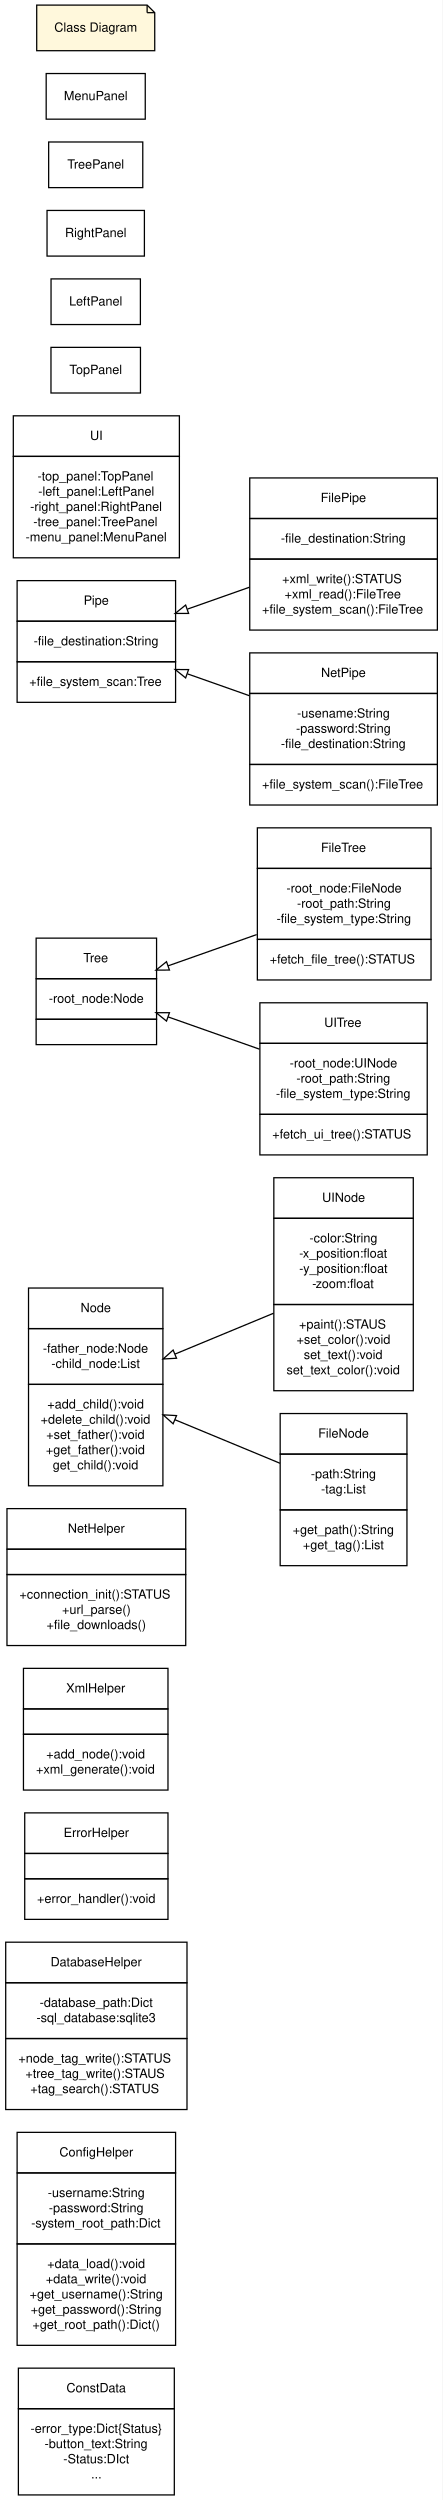
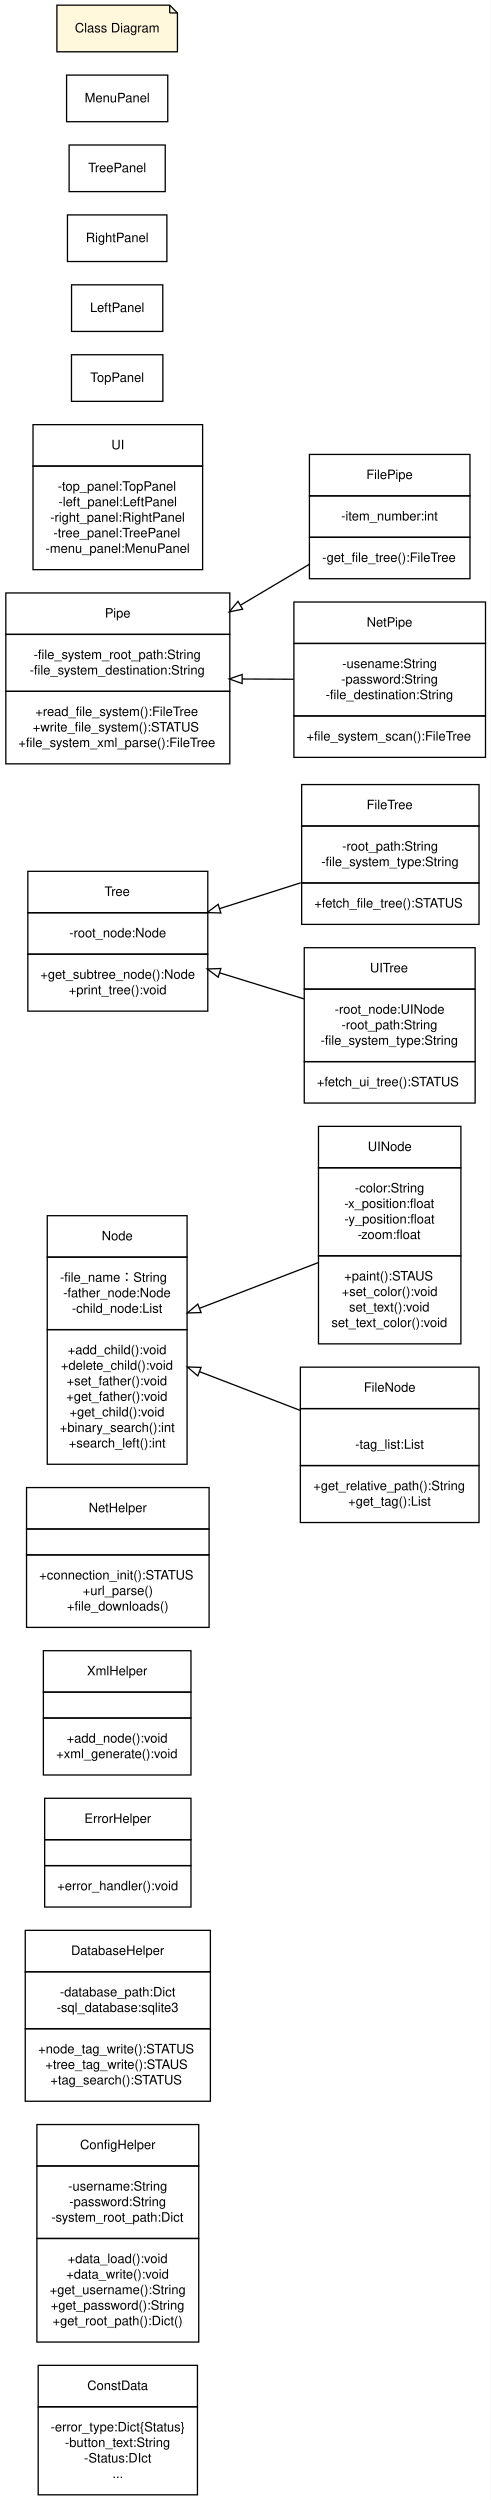
- <svg xmlns="http://www.w3.org/2000/svg" width="349pt" height="1972pt" viewBox="0.00 0.00 349.00 1972.00">
-   <g id="graph0" class="graph" transform="scale(1 1) rotate(0) translate(4 1968)">
-     <polygon fill="#ffffff" stroke="transparent" points="-4,4 -4,-1968 345,-1968 345,4 -4,4" />
+ <svg xmlns="http://www.w3.org/2000/svg" width="379pt" height="1931pt" viewBox="0.00 0.00 379.00 1931.00">
+   <g id="graph0" class="graph" transform="scale(1 1) rotate(0) translate(4 1927)">
+     <polygon fill="#ffffff" stroke="transparent" points="-4,4 -4,-1927 375,-1927 375,4 -4,4" />
    <g id="node1" class="node">
-       <polygon fill="none" stroke="#000000" points="10.5,-68 10.5,-100 133.5,-100 133.5,-68 10.5,-68" />
-       <text text-anchor="start" x="48.384" y="-81" font-family="Helvetica,sans-Serif" font-size="10.00" fill="#000000">ConstData</text>
-       <polygon fill="none" stroke="#000000" points="10.5,0 10.5,-68 133.5,-68 133.5,0 10.5,0" />
-       <text text-anchor="start" x="20.046" y="-49" font-family="Helvetica,sans-Serif" font-size="10.00" fill="#000000">-error_type:Dict{Status}</text>
-       <text text-anchor="start" x="31.154" y="-37" font-family="Helvetica,sans-Serif" font-size="10.00" fill="#000000">-button_text:String</text>
-       <text text-anchor="start" x="45.885" y="-25" font-family="Helvetica,sans-Serif" font-size="10.00" fill="#000000">-Status:DIct</text>
-       <text text-anchor="start" x="67.832" y="-13" font-family="Helvetica,sans-Serif" font-size="10.00" fill="#000000">...</text>
+       <polygon fill="none" stroke="#000000" points="25.5,-68 25.5,-100 148.5,-100 148.5,-68 25.5,-68" />
+       <text text-anchor="start" x="63.384" y="-81" font-family="Helvetica,sans-Serif" font-size="10.00" fill="#000000">ConstData</text>
+       <polygon fill="none" stroke="#000000" points="25.5,0 25.5,-68 148.5,-68 148.5,0 25.5,0" />
+       <text text-anchor="start" x="35.045" y="-49" font-family="Helvetica,sans-Serif" font-size="10.00" fill="#000000">-error_type:Dict{Status}</text>
+       <text text-anchor="start" x="46.154" y="-37" font-family="Helvetica,sans-Serif" font-size="10.00" fill="#000000">-button_text:String</text>
+       <text text-anchor="start" x="60.885" y="-25" font-family="Helvetica,sans-Serif" font-size="10.00" fill="#000000">-Status:DIct</text>
+       <text text-anchor="start" x="82.832" y="-13" font-family="Helvetica,sans-Serif" font-size="10.00" fill="#000000">...</text>
    </g>
    <g id="node2" class="node">
-       <polygon fill="none" stroke="#000000" points="9.5,-254 9.5,-286 134.5,-286 134.5,-254 9.5,-254" />
-       <text text-anchor="start" x="42.831" y="-267" font-family="Helvetica,sans-Serif" font-size="10.00" fill="#000000">ConfigHelper</text>
-       <polygon fill="none" stroke="#000000" points="9.5,-198 9.5,-254 134.5,-254 134.5,-198 9.5,-198" />
-       <text text-anchor="start" x="33.663" y="-235" font-family="Helvetica,sans-Serif" font-size="10.00" fill="#000000">-username:String</text>
-       <text text-anchor="start" x="34.497" y="-223" font-family="Helvetica,sans-Serif" font-size="10.00" fill="#000000">-password:String</text>
-       <text text-anchor="start" x="20.604" y="-211" font-family="Helvetica,sans-Serif" font-size="10.00" fill="#000000">-system_root_path:Dict</text>
-       <polygon fill="none" stroke="#000000" points="9.5,-118 9.5,-198 134.5,-198 134.5,-118 9.5,-118" />
-       <text text-anchor="start" x="33.238" y="-179" font-family="Helvetica,sans-Serif" font-size="10.00" fill="#000000">+data_load():void</text>
-       <text text-anchor="start" x="32.133" y="-167" font-family="Helvetica,sans-Serif" font-size="10.00" fill="#000000">+data_write():void</text>
-       <text text-anchor="start" x="19.351" y="-155" font-family="Helvetica,sans-Serif" font-size="10.00" fill="#000000">+get_username():String</text>
-       <text text-anchor="start" x="20.185" y="-143" font-family="Helvetica,sans-Serif" font-size="10.00" fill="#000000">+get_password():String</text>
-       <text text-anchor="start" x="21.576" y="-131" font-family="Helvetica,sans-Serif" font-size="10.00" fill="#000000">+get_root_path():Dict()</text>
+       <polygon fill="none" stroke="#000000" points="24.5,-254 24.5,-286 149.5,-286 149.5,-254 24.5,-254" />
+       <text text-anchor="start" x="57.831" y="-267" font-family="Helvetica,sans-Serif" font-size="10.00" fill="#000000">ConfigHelper</text>
+       <polygon fill="none" stroke="#000000" points="24.5,-198 24.5,-254 149.5,-254 149.5,-198 24.5,-198" />
+       <text text-anchor="start" x="48.663" y="-235" font-family="Helvetica,sans-Serif" font-size="10.00" fill="#000000">-username:String</text>
+       <text text-anchor="start" x="49.497" y="-223" font-family="Helvetica,sans-Serif" font-size="10.00" fill="#000000">-password:String</text>
+       <text text-anchor="start" x="35.604" y="-211" font-family="Helvetica,sans-Serif" font-size="10.00" fill="#000000">-system_root_path:Dict</text>
+       <polygon fill="none" stroke="#000000" points="24.5,-118 24.5,-198 149.5,-198 149.5,-118 24.5,-118" />
+       <text text-anchor="start" x="48.238" y="-179" font-family="Helvetica,sans-Serif" font-size="10.00" fill="#000000">+data_load():void</text>
+       <text text-anchor="start" x="47.133" y="-167" font-family="Helvetica,sans-Serif" font-size="10.00" fill="#000000">+data_write():void</text>
+       <text text-anchor="start" x="34.35" y="-155" font-family="Helvetica,sans-Serif" font-size="10.00" fill="#000000">+get_username():String</text>
+       <text text-anchor="start" x="35.185" y="-143" font-family="Helvetica,sans-Serif" font-size="10.00" fill="#000000">+get_password():String</text>
+       <text text-anchor="start" x="36.576" y="-131" font-family="Helvetica,sans-Serif" font-size="10.00" fill="#000000">+get_root_path():Dict()</text>
    </g>
    <g id="node3" class="node">
-       <polygon fill="none" stroke="#000000" points=".5,-404 .5,-436 143.5,-436 143.5,-404 .5,-404" />
-       <text text-anchor="start" x="35.882" y="-417" font-family="Helvetica,sans-Serif" font-size="10.00" fill="#000000">DatabaseHelper</text>
-       <polygon fill="none" stroke="#000000" points=".5,-360 .5,-404 143.5,-404 143.5,-360 .5,-360" />
-       <text text-anchor="start" x="27.264" y="-385" font-family="Helvetica,sans-Serif" font-size="10.00" fill="#000000">-database_path:Dict</text>
-       <text text-anchor="start" x="24.764" y="-373" font-family="Helvetica,sans-Serif" font-size="10.00" fill="#000000">-sql_database:sqlite3</text>
-       <polygon fill="none" stroke="#000000" points=".5,-304 .5,-360 143.5,-360 143.5,-304 .5,-304" />
-       <text text-anchor="start" x="10.462" y="-341" font-family="Helvetica,sans-Serif" font-size="10.00" fill="#000000">+node_tag_write():STATUS</text>
-       <text text-anchor="start" x="16.021" y="-329" font-family="Helvetica,sans-Serif" font-size="10.00" fill="#000000">+tree_tag_write():STAUS</text>
-       <text text-anchor="start" x="19.909" y="-317" font-family="Helvetica,sans-Serif" font-size="10.00" fill="#000000">+tag_search():STATUS</text>
+       <polygon fill="none" stroke="#000000" points="15.5,-404 15.5,-436 158.5,-436 158.5,-404 15.5,-404" />
+       <text text-anchor="start" x="50.882" y="-417" font-family="Helvetica,sans-Serif" font-size="10.00" fill="#000000">DatabaseHelper</text>
+       <polygon fill="none" stroke="#000000" points="15.5,-360 15.5,-404 158.5,-404 158.5,-360 15.5,-360" />
+       <text text-anchor="start" x="42.264" y="-385" font-family="Helvetica,sans-Serif" font-size="10.00" fill="#000000">-database_path:Dict</text>
+       <text text-anchor="start" x="39.764" y="-373" font-family="Helvetica,sans-Serif" font-size="10.00" fill="#000000">-sql_database:sqlite3</text>
+       <polygon fill="none" stroke="#000000" points="15.5,-304 15.5,-360 158.5,-360 158.5,-304 15.5,-304" />
+       <text text-anchor="start" x="25.462" y="-341" font-family="Helvetica,sans-Serif" font-size="10.00" fill="#000000">+node_tag_write():STATUS</text>
+       <text text-anchor="start" x="31.021" y="-329" font-family="Helvetica,sans-Serif" font-size="10.00" fill="#000000">+tree_tag_write():STAUS</text>
+       <text text-anchor="start" x="34.909" y="-317" font-family="Helvetica,sans-Serif" font-size="10.00" fill="#000000">+tag_search():STATUS</text>
    </g>
    <g id="node4" class="node">
-       <polygon fill="none" stroke="#000000" points="15.5,-506 15.5,-538 128.5,-538 128.5,-506 15.5,-506" />
-       <text text-anchor="start" x="46.17" y="-519" font-family="Helvetica,sans-Serif" font-size="10.00" fill="#000000">ErrorHelper</text>
-       <polygon fill="none" stroke="#000000" points="15.5,-486 15.5,-506 128.5,-506 128.5,-486 15.5,-486" />
-       <polygon fill="none" stroke="#000000" points="15.5,-454 15.5,-486 128.5,-486 128.5,-454 15.5,-454" />
-       <text text-anchor="start" x="25.19" y="-467" font-family="Helvetica,sans-Serif" font-size="10.00" fill="#000000">+error_handler():void</text>
+       <polygon fill="none" stroke="#000000" points="30.5,-506 30.5,-538 143.5,-538 143.5,-506 30.5,-506" />
+       <text text-anchor="start" x="61.17" y="-519" font-family="Helvetica,sans-Serif" font-size="10.00" fill="#000000">ErrorHelper</text>
+       <polygon fill="none" stroke="#000000" points="30.5,-486 30.5,-506 143.5,-506 143.5,-486 30.5,-486" />
+       <polygon fill="none" stroke="#000000" points="30.5,-454 30.5,-486 143.5,-486 143.5,-454 30.5,-454" />
+       <text text-anchor="start" x="40.19" y="-467" font-family="Helvetica,sans-Serif" font-size="10.00" fill="#000000">+error_handler():void</text>
    </g>
    <g id="node5" class="node">
-       <polygon fill="none" stroke="#000000" points="14.5,-620 14.5,-652 128.5,-652 128.5,-620 14.5,-620" />
-       <text text-anchor="start" x="48.169" y="-633" font-family="Helvetica,sans-Serif" font-size="10.00" fill="#000000">XmlHelper</text>
-       <polygon fill="none" stroke="#000000" points="14.5,-600 14.5,-620 128.5,-620 128.5,-600 14.5,-600" />
-       <polygon fill="none" stroke="#000000" points="14.5,-556 14.5,-600 128.5,-600 128.5,-556 14.5,-556" />
-       <text text-anchor="start" x="32.458" y="-581" font-family="Helvetica,sans-Serif" font-size="10.00" fill="#000000">+add_node():void</text>
-       <text text-anchor="start" x="24.409" y="-569" font-family="Helvetica,sans-Serif" font-size="10.00" fill="#000000">+xml_generate():void</text>
+       <polygon fill="none" stroke="#000000" points="29.5,-620 29.5,-652 143.5,-652 143.5,-620 29.5,-620" />
+       <text text-anchor="start" x="63.169" y="-633" font-family="Helvetica,sans-Serif" font-size="10.00" fill="#000000">XmlHelper</text>
+       <polygon fill="none" stroke="#000000" points="29.5,-600 29.5,-620 143.5,-620 143.5,-600 29.5,-600" />
+       <polygon fill="none" stroke="#000000" points="29.5,-556 29.5,-600 143.5,-600 143.5,-556 29.5,-556" />
+       <text text-anchor="start" x="47.458" y="-581" font-family="Helvetica,sans-Serif" font-size="10.00" fill="#000000">+add_node():void</text>
+       <text text-anchor="start" x="39.409" y="-569" font-family="Helvetica,sans-Serif" font-size="10.00" fill="#000000">+xml_generate():void</text>
    </g>
    <g id="node6" class="node">
-       <polygon fill="none" stroke="#000000" points="1.5,-746 1.5,-778 142.5,-778 142.5,-746 1.5,-746" />
-       <text text-anchor="start" x="49.499" y="-759" font-family="Helvetica,sans-Serif" font-size="10.00" fill="#000000">NetHelper</text>
-       <polygon fill="none" stroke="#000000" points="1.5,-726 1.5,-746 142.5,-746 142.5,-726 1.5,-726" />
-       <polygon fill="none" stroke="#000000" points="1.5,-670 1.5,-726 142.5,-726 142.5,-670 1.5,-670" />
-       <text text-anchor="start" x="11.296" y="-707" font-family="Helvetica,sans-Serif" font-size="10.00" fill="#000000">+connection_init():STATUS</text>
-       <text text-anchor="start" x="44.916" y="-695" font-family="Helvetica,sans-Serif" font-size="10.00" fill="#000000">+url_parse()</text>
-       <text text-anchor="start" x="32.688" y="-683" font-family="Helvetica,sans-Serif" font-size="10.00" fill="#000000">+file_downloads()</text>
+       <polygon fill="none" stroke="#000000" points="16.5,-746 16.5,-778 157.5,-778 157.5,-746 16.5,-746" />
+       <text text-anchor="start" x="64.499" y="-759" font-family="Helvetica,sans-Serif" font-size="10.00" fill="#000000">NetHelper</text>
+       <polygon fill="none" stroke="#000000" points="16.5,-726 16.5,-746 157.5,-746 157.5,-726 16.5,-726" />
+       <polygon fill="none" stroke="#000000" points="16.5,-670 16.5,-726 157.5,-726 157.5,-670 16.5,-670" />
+       <text text-anchor="start" x="26.297" y="-707" font-family="Helvetica,sans-Serif" font-size="10.00" fill="#000000">+connection_init():STATUS</text>
+       <text text-anchor="start" x="59.916" y="-695" font-family="Helvetica,sans-Serif" font-size="10.00" fill="#000000">+url_parse()</text>
+       <text text-anchor="start" x="47.688" y="-683" font-family="Helvetica,sans-Serif" font-size="10.00" fill="#000000">+file_downloads()</text>
    </g>
    <g id="node7" class="node">
-       <polygon fill="none" stroke="#000000" points="18.5,-920 18.5,-952 124.5,-952 124.5,-920 18.5,-920" />
-       <text text-anchor="start" x="59.552" y="-933" font-family="Helvetica,sans-Serif" font-size="10.00" fill="#000000">Node</text>
-       <polygon fill="none" stroke="#000000" points="18.5,-876 18.5,-920 124.5,-920 124.5,-876 18.5,-876" />
-       <text text-anchor="start" x="29.819" y="-901" font-family="Helvetica,sans-Serif" font-size="10.00" fill="#000000">-father_node:Node</text>
-       <text text-anchor="start" x="36.492" y="-889" font-family="Helvetica,sans-Serif" font-size="10.00" fill="#000000">-child_node:List</text>
-       <polygon fill="none" stroke="#000000" points="18.5,-796 18.5,-876 124.5,-876 124.5,-796 18.5,-796" />
-       <text text-anchor="start" x="33.297" y="-857" font-family="Helvetica,sans-Serif" font-size="10.00" fill="#000000">+add_child():void</text>
-       <text text-anchor="start" x="28.019" y="-845" font-family="Helvetica,sans-Serif" font-size="10.00" fill="#000000">+delete_child():void</text>
-       <text text-anchor="start" x="32.463" y="-833" font-family="Helvetica,sans-Serif" font-size="10.00" fill="#000000">+set_father():void</text>
-       <text text-anchor="start" x="32.184" y="-821" font-family="Helvetica,sans-Serif" font-size="10.00" fill="#000000">+get_father():void</text>
-       <text text-anchor="start" x="37.607" y="-809" font-family="Helvetica,sans-Serif" font-size="10.00" fill="#000000">get_child():void</text>
+       <polygon fill="none" stroke="#000000" points="32.5,-956 32.5,-988 140.5,-988 140.5,-956 32.5,-956" />
+       <text text-anchor="start" x="74.552" y="-969" font-family="Helvetica,sans-Serif" font-size="10.00" fill="#000000">Node</text>
+       <polygon fill="none" stroke="#000000" points="32.5,-900 32.5,-956 140.5,-956 140.5,-900 32.5,-900" />
+       <text text-anchor="start" x="42.329" y="-937" font-family="Helvetica,sans-Serif" font-size="10.00" fill="#000000">-file_name：String</text>
+       <text text-anchor="start" x="44.819" y="-925" font-family="Helvetica,sans-Serif" font-size="10.00" fill="#000000">-father_node:Node</text>
+       <text text-anchor="start" x="51.492" y="-913" font-family="Helvetica,sans-Serif" font-size="10.00" fill="#000000">-child_node:List</text>
+       <polygon fill="none" stroke="#000000" points="32.5,-796 32.5,-900 140.5,-900 140.5,-796 32.5,-796" />
+       <text text-anchor="start" x="48.297" y="-881" font-family="Helvetica,sans-Serif" font-size="10.00" fill="#000000">+add_child():void</text>
+       <text text-anchor="start" x="43.019" y="-869" font-family="Helvetica,sans-Serif" font-size="10.00" fill="#000000">+delete_child():void</text>
+       <text text-anchor="start" x="47.463" y="-857" font-family="Helvetica,sans-Serif" font-size="10.00" fill="#000000">+set_father():void</text>
+       <text text-anchor="start" x="47.184" y="-845" font-family="Helvetica,sans-Serif" font-size="10.00" fill="#000000">+get_father():void</text>
+       <text text-anchor="start" x="49.688" y="-833" font-family="Helvetica,sans-Serif" font-size="10.00" fill="#000000">+get_child():void</text>
+       <text text-anchor="start" x="42.188" y="-821" font-family="Helvetica,sans-Serif" font-size="10.00" fill="#000000">+binary_search():int</text>
+       <text text-anchor="start" x="49.133" y="-809" font-family="Helvetica,sans-Serif" font-size="10.00" fill="#000000">+search_left():int</text>
    </g>
    <g id="node10" class="node">
-       <polygon fill="none" stroke="#000000" points="212,-1007 212,-1039 322,-1039 322,-1007 212,-1007" />
-       <text text-anchor="start" x="250.053" y="-1020" font-family="Helvetica,sans-Serif" font-size="10.00" fill="#000000">UINode</text>
-       <polygon fill="none" stroke="#000000" points="212,-939 212,-1007 322,-1007 322,-939 212,-939" />
-       <text text-anchor="start" x="240.056" y="-988" font-family="Helvetica,sans-Serif" font-size="10.00" fill="#000000">-color:String</text>
-       <text text-anchor="start" x="231.993" y="-976" font-family="Helvetica,sans-Serif" font-size="10.00" fill="#000000">-x_position:float</text>
-       <text text-anchor="start" x="231.993" y="-964" font-family="Helvetica,sans-Serif" font-size="10.00" fill="#000000">-y_position:float</text>
-       <text text-anchor="start" x="242.275" y="-952" font-family="Helvetica,sans-Serif" font-size="10.00" fill="#000000">-zoom:float</text>
-       <polygon fill="none" stroke="#000000" points="212,-871 212,-939 322,-939 322,-871 212,-871" />
-       <text text-anchor="start" x="231.857" y="-920" font-family="Helvetica,sans-Serif" font-size="10.00" fill="#000000">+paint():STAUS</text>
-       <text text-anchor="start" x="229.912" y="-908" font-family="Helvetica,sans-Serif" font-size="10.00" fill="#000000">+set_color():void</text>
-       <text text-anchor="start" x="235.606" y="-896" font-family="Helvetica,sans-Serif" font-size="10.00" fill="#000000">set_text():void</text>
-       <text text-anchor="start" x="221.994" y="-884" font-family="Helvetica,sans-Serif" font-size="10.00" fill="#000000">set_text_color():void</text>
+       <polygon fill="none" stroke="#000000" points="242,-1025 242,-1057 352,-1057 352,-1025 242,-1025" />
+       <text text-anchor="start" x="280.053" y="-1038" font-family="Helvetica,sans-Serif" font-size="10.00" fill="#000000">UINode</text>
+       <polygon fill="none" stroke="#000000" points="242,-957 242,-1025 352,-1025 352,-957 242,-957" />
+       <text text-anchor="start" x="270.056" y="-1006" font-family="Helvetica,sans-Serif" font-size="10.00" fill="#000000">-color:String</text>
+       <text text-anchor="start" x="261.993" y="-994" font-family="Helvetica,sans-Serif" font-size="10.00" fill="#000000">-x_position:float</text>
+       <text text-anchor="start" x="261.993" y="-982" font-family="Helvetica,sans-Serif" font-size="10.00" fill="#000000">-y_position:float</text>
+       <text text-anchor="start" x="272.275" y="-970" font-family="Helvetica,sans-Serif" font-size="10.00" fill="#000000">-zoom:float</text>
+       <polygon fill="none" stroke="#000000" points="242,-889 242,-957 352,-957 352,-889 242,-889" />
+       <text text-anchor="start" x="261.857" y="-938" font-family="Helvetica,sans-Serif" font-size="10.00" fill="#000000">+paint():STAUS</text>
+       <text text-anchor="start" x="259.912" y="-926" font-family="Helvetica,sans-Serif" font-size="10.00" fill="#000000">+set_color():void</text>
+       <text text-anchor="start" x="265.606" y="-914" font-family="Helvetica,sans-Serif" font-size="10.00" fill="#000000">set_text():void</text>
+       <text text-anchor="start" x="251.994" y="-902" font-family="Helvetica,sans-Serif" font-size="10.00" fill="#000000">set_text_color():void</text>
    </g>
    <g id="edge1" class="edge">
-       <path fill="none" stroke="#000000" d="M134.053,-899.917C159.049,-910.274 187.589,-922.098 211.802,-932.13" />
-       <polygon fill="none" stroke="#000000" points="135.241,-896.621 124.663,-896.027 132.562,-903.088 135.241,-896.621" />
+       <path fill="none" stroke="#000000" d="M150.399,-916.588C179.592,-927.822 213.832,-940.997 241.876,-951.788" />
+       <polygon fill="none" stroke="#000000" points="151.299,-913.184 140.709,-912.86 148.785,-919.717 151.299,-913.184" />
    </g>
    <g id="node11" class="node">
-       <polygon fill="none" stroke="#000000" points="217,-821 217,-853 317,-853 317,-821 217,-821" />
-       <text text-anchor="start" x="246.999" y="-834" font-family="Helvetica,sans-Serif" font-size="10.00" fill="#000000">FileNode</text>
-       <polygon fill="none" stroke="#000000" points="217,-777 217,-821 317,-821 317,-777 217,-777" />
-       <text text-anchor="start" x="241.161" y="-802" font-family="Helvetica,sans-Serif" font-size="10.00" fill="#000000">-path:String</text>
-       <text text-anchor="start" x="249.219" y="-790" font-family="Helvetica,sans-Serif" font-size="10.00" fill="#000000">-tag:List</text>
-       <polygon fill="none" stroke="#000000" points="217,-733 217,-777 317,-777 317,-733 217,-733" />
-       <text text-anchor="start" x="226.849" y="-758" font-family="Helvetica,sans-Serif" font-size="10.00" fill="#000000">+get_path():String</text>
-       <text text-anchor="start" x="234.907" y="-746" font-family="Helvetica,sans-Serif" font-size="10.00" fill="#000000">+get_tag():List</text>
+       <polygon fill="none" stroke="#000000" points="228,-839 228,-871 366,-871 366,-839 228,-839" />
+       <text text-anchor="start" x="276.999" y="-852" font-family="Helvetica,sans-Serif" font-size="10.00" fill="#000000">FileNode</text>
+       <polygon fill="none" stroke="#000000" points="228,-795 228,-839 366,-839 366,-795 228,-795" />
+       <text text-anchor="start" x="270.331" y="-808" font-family="Helvetica,sans-Serif" font-size="10.00" fill="#000000">-tag_list:List</text>
+       <polygon fill="none" stroke="#000000" points="228,-751 228,-795 366,-795 366,-751 228,-751" />
+       <text text-anchor="start" x="237.958" y="-776" font-family="Helvetica,sans-Serif" font-size="10.00" fill="#000000">+get_relative_path():String</text>
+       <text text-anchor="start" x="264.907" y="-764" font-family="Helvetica,sans-Serif" font-size="10.00" fill="#000000">+get_tag():List</text>
    </g>
    <g id="edge2" class="edge">
-       <path fill="none" stroke="#000000" d="M133.952,-848.125C160.741,-837.025 191.616,-824.234 216.875,-813.768" />
-       <polygon fill="none" stroke="#000000" points="132.562,-844.912 124.663,-851.973 135.241,-851.379 132.562,-844.912" />
+       <path fill="none" stroke="#000000" d="M150.265,-867.463C174.775,-858.032 202.858,-847.226 227.851,-837.608" />
+       <polygon fill="none" stroke="#000000" points="148.785,-864.283 140.709,-871.14 151.299,-870.816 148.785,-864.283" />
    </g>
    <g id="node8" class="node">
-       <polygon fill="none" stroke="#000000" points="24.5,-1196 24.5,-1228 119.5,-1228 119.5,-1196 24.5,-1196" />
-       <text text-anchor="start" x="61.722" y="-1209" font-family="Helvetica,sans-Serif" font-size="10.00" fill="#000000">Tree</text>
-       <polygon fill="none" stroke="#000000" points="24.5,-1164 24.5,-1196 119.5,-1196 119.5,-1164 24.5,-1164" />
-       <text text-anchor="start" x="34.487" y="-1177" font-family="Helvetica,sans-Serif" font-size="10.00" fill="#000000">-root_node:Node</text>
-       <polygon fill="none" stroke="#000000" points="24.5,-1144 24.5,-1164 119.5,-1164 119.5,-1144 24.5,-1144" />
+       <polygon fill="none" stroke="#000000" points="17.5,-1222 17.5,-1254 156.5,-1254 156.5,-1222 17.5,-1222" />
+       <text text-anchor="start" x="76.722" y="-1235" font-family="Helvetica,sans-Serif" font-size="10.00" fill="#000000">Tree</text>
+       <polygon fill="none" stroke="#000000" points="17.5,-1190 17.5,-1222 156.5,-1222 156.5,-1190 17.5,-1190" />
+       <text text-anchor="start" x="49.487" y="-1203" font-family="Helvetica,sans-Serif" font-size="10.00" fill="#000000">-root_node:Node</text>
+       <polygon fill="none" stroke="#000000" points="17.5,-1146 17.5,-1190 156.5,-1190 156.5,-1146 17.5,-1146" />
+       <text text-anchor="start" x="27.116" y="-1171" font-family="Helvetica,sans-Serif" font-size="10.00" fill="#000000">+get_subtree_node():Node</text>
+       <text text-anchor="start" x="49.078" y="-1159" font-family="Helvetica,sans-Serif" font-size="10.00" fill="#000000">+print_tree():void</text>
    </g>
    <g id="node12" class="node">
-       <polygon fill="none" stroke="#000000" points="199,-1283 199,-1315 336,-1315 336,-1283 199,-1283" />
-       <text text-anchor="start" x="249.169" y="-1296" font-family="Helvetica,sans-Serif" font-size="10.00" fill="#000000">FileTree</text>
-       <polygon fill="none" stroke="#000000" points="199,-1227 199,-1283 336,-1283 336,-1227 199,-1227" />
-       <text text-anchor="start" x="221.935" y="-1264" font-family="Helvetica,sans-Serif" font-size="10.00" fill="#000000">-root_node:FileNode</text>
-       <text text-anchor="start" x="230.268" y="-1252" font-family="Helvetica,sans-Serif" font-size="10.00" fill="#000000">-root_path:String</text>
-       <text text-anchor="start" x="214.16" y="-1240" font-family="Helvetica,sans-Serif" font-size="10.00" fill="#000000">-file_system_type:String</text>
-       <polygon fill="none" stroke="#000000" points="199,-1195 199,-1227 336,-1227 336,-1195 199,-1195" />
-       <text text-anchor="start" x="208.742" y="-1208" font-family="Helvetica,sans-Serif" font-size="10.00" fill="#000000">+fetch_file_tree():STATUS</text>
+       <polygon fill="none" stroke="#000000" points="229,-1289 229,-1321 366,-1321 366,-1289 229,-1289" />
+       <text text-anchor="start" x="279.169" y="-1302" font-family="Helvetica,sans-Serif" font-size="10.00" fill="#000000">FileTree</text>
+       <polygon fill="none" stroke="#000000" points="229,-1245 229,-1289 366,-1289 366,-1245 229,-1245" />
+       <text text-anchor="start" x="260.269" y="-1270" font-family="Helvetica,sans-Serif" font-size="10.00" fill="#000000">-root_path:String</text>
+       <text text-anchor="start" x="244.16" y="-1258" font-family="Helvetica,sans-Serif" font-size="10.00" fill="#000000">-file_system_type:String</text>
+       <polygon fill="none" stroke="#000000" points="229,-1213 229,-1245 366,-1245 366,-1213 229,-1213" />
+       <text text-anchor="start" x="238.742" y="-1226" font-family="Helvetica,sans-Serif" font-size="10.00" fill="#000000">+fetch_file_tree():STATUS</text>
    </g>
    <g id="edge3" class="edge">
-       <path fill="none" stroke="#000000" d="M128.551,-1206.136C150.429,-1213.857 175.618,-1222.748 198.463,-1230.811" />
-       <polygon fill="none" stroke="#000000" points="129.669,-1202.819 119.075,-1202.791 127.34,-1209.42 129.669,-1202.819" />
+       <path fill="none" stroke="#000000" d="M165.672,-1225.2C186.264,-1231.754 208.278,-1238.761 228.281,-1245.128" />
+       <polygon fill="none" stroke="#000000" points="166.6,-1221.822 156.009,-1222.124 164.476,-1228.492 166.6,-1221.822" />
    </g>
    <g id="node13" class="node">
-       <polygon fill="none" stroke="#000000" points="201,-1145 201,-1177 333,-1177 333,-1145 201,-1145" />
-       <text text-anchor="start" x="251.723" y="-1158" font-family="Helvetica,sans-Serif" font-size="10.00" fill="#000000">UITree</text>
-       <polygon fill="none" stroke="#000000" points="201,-1089 201,-1145 333,-1145 333,-1089 201,-1089" />
-       <text text-anchor="start" x="224.488" y="-1126" font-family="Helvetica,sans-Serif" font-size="10.00" fill="#000000">-root_node:UINode</text>
-       <text text-anchor="start" x="229.768" y="-1114" font-family="Helvetica,sans-Serif" font-size="10.00" fill="#000000">-root_path:String</text>
-       <text text-anchor="start" x="213.66" y="-1102" font-family="Helvetica,sans-Serif" font-size="10.00" fill="#000000">-file_system_type:String</text>
-       <polygon fill="none" stroke="#000000" points="201,-1057 201,-1089 333,-1089 333,-1057 201,-1057" />
-       <text text-anchor="start" x="210.741" y="-1070" font-family="Helvetica,sans-Serif" font-size="10.00" fill="#000000">+fetch_ui_tree():STATUS</text>
+       <polygon fill="none" stroke="#000000" points="231,-1163 231,-1195 363,-1195 363,-1163 231,-1163" />
+       <text text-anchor="start" x="281.723" y="-1176" font-family="Helvetica,sans-Serif" font-size="10.00" fill="#000000">UITree</text>
+       <polygon fill="none" stroke="#000000" points="231,-1107 231,-1163 363,-1163 363,-1107 231,-1107" />
+       <text text-anchor="start" x="254.488" y="-1144" font-family="Helvetica,sans-Serif" font-size="10.00" fill="#000000">-root_node:UINode</text>
+       <text text-anchor="start" x="259.769" y="-1132" font-family="Helvetica,sans-Serif" font-size="10.00" fill="#000000">-root_path:String</text>
+       <text text-anchor="start" x="243.66" y="-1120" font-family="Helvetica,sans-Serif" font-size="10.00" fill="#000000">-file_system_type:String</text>
+       <polygon fill="none" stroke="#000000" points="231,-1075 231,-1107 363,-1107 363,-1075 231,-1075" />
+       <text text-anchor="start" x="240.741" y="-1088" font-family="Helvetica,sans-Serif" font-size="10.00" fill="#000000">+fetch_ui_tree():STATUS</text>
    </g>
    <g id="edge4" class="edge">
-       <path fill="none" stroke="#000000" d="M128.525,-1165.874C151.123,-1157.898 177.257,-1148.674 200.693,-1140.403" />
-       <polygon fill="none" stroke="#000000" points="127.34,-1162.58 119.075,-1169.209 129.669,-1169.181 127.34,-1162.58" />
+       <path fill="none" stroke="#000000" d="M165.735,-1175.533C187.17,-1168.914 210.141,-1161.821 230.779,-1155.448" />
+       <polygon fill="none" stroke="#000000" points="164.531,-1172.242 156.009,-1178.536 166.596,-1178.93 164.531,-1172.242" />
    </g>
    <g id="node9" class="node">
-       <polygon fill="none" stroke="#000000" points="9.5,-1478 9.5,-1510 134.5,-1510 134.5,-1478 9.5,-1478" />
-       <text text-anchor="start" x="61.997" y="-1491" font-family="Helvetica,sans-Serif" font-size="10.00" fill="#000000">Pipe</text>
-       <polygon fill="none" stroke="#000000" points="9.5,-1446 9.5,-1478 134.5,-1478 134.5,-1446 9.5,-1446" />
-       <text text-anchor="start" x="22.547" y="-1459" font-family="Helvetica,sans-Serif" font-size="10.00" fill="#000000">-file_destination:String</text>
-       <polygon fill="none" stroke="#000000" points="9.5,-1414 9.5,-1446 134.5,-1446 134.5,-1414 9.5,-1414" />
-       <text text-anchor="start" x="19.073" y="-1427" font-family="Helvetica,sans-Serif" font-size="10.00" fill="#000000">+file_system_scan:Tree</text>
+       <polygon fill="none" stroke="#000000" points=".5,-1437 .5,-1469 173.5,-1469 173.5,-1437 .5,-1437" />
+       <text text-anchor="start" x="76.997" y="-1450" font-family="Helvetica,sans-Serif" font-size="10.00" fill="#000000">Pipe</text>
+       <polygon fill="none" stroke="#000000" points=".5,-1393 .5,-1437 173.5,-1437 173.5,-1393 .5,-1393" />
+       <text text-anchor="start" x="21.988" y="-1418" font-family="Helvetica,sans-Serif" font-size="10.00" fill="#000000">-file_system_root_path:String</text>
+       <text text-anchor="start" x="18.933" y="-1406" font-family="Helvetica,sans-Serif" font-size="10.00" fill="#000000">-file_system_destination:String</text>
+       <polygon fill="none" stroke="#000000" points=".5,-1337 .5,-1393 173.5,-1393 173.5,-1337 .5,-1337" />
+       <text text-anchor="start" x="23.247" y="-1374" font-family="Helvetica,sans-Serif" font-size="10.00" fill="#000000">+read_file_system():FileTree</text>
+       <text text-anchor="start" x="21.307" y="-1362" font-family="Helvetica,sans-Serif" font-size="10.00" fill="#000000">+write_file_system():STATUS</text>
+       <text text-anchor="start" x="10.194" y="-1350" font-family="Helvetica,sans-Serif" font-size="10.00" fill="#000000">+file_system_xml_parse():FileTree</text>
    </g>
    <g id="node14" class="node">
-       <polygon fill="none" stroke="#000000" points="193,-1559 193,-1591 341,-1591 341,-1559 193,-1559" />
-       <text text-anchor="start" x="248.944" y="-1572" font-family="Helvetica,sans-Serif" font-size="10.00" fill="#000000">FilePipe</text>
-       <polygon fill="none" stroke="#000000" points="193,-1527 193,-1559 341,-1559 341,-1527 193,-1527" />
-       <text text-anchor="start" x="217.547" y="-1540" font-family="Helvetica,sans-Serif" font-size="10.00" fill="#000000">-file_destination:String</text>
-       <polygon fill="none" stroke="#000000" points="193,-1471 193,-1527 341,-1527 341,-1471 193,-1471" />
-       <text text-anchor="start" x="218.534" y="-1508" font-family="Helvetica,sans-Serif" font-size="10.00" fill="#000000">+xml_write():STATUS</text>
-       <text text-anchor="start" x="220.475" y="-1496" font-family="Helvetica,sans-Serif" font-size="10.00" fill="#000000">+xml_read():FileTree</text>
-       <text text-anchor="start" x="202.691" y="-1484" font-family="Helvetica,sans-Serif" font-size="10.00" fill="#000000">+file_system_scan():FileTree</text>
+       <polygon fill="none" stroke="#000000" points="235,-1544 235,-1576 359,-1576 359,-1544 235,-1544" />
+       <text text-anchor="start" x="278.944" y="-1557" font-family="Helvetica,sans-Serif" font-size="10.00" fill="#000000">FilePipe</text>
+       <polygon fill="none" stroke="#000000" points="235,-1512 235,-1544 359,-1544 359,-1512 235,-1512" />
+       <text text-anchor="start" x="259.498" y="-1525" font-family="Helvetica,sans-Serif" font-size="10.00" fill="#000000">-item_number:int</text>
+       <polygon fill="none" stroke="#000000" points="235,-1480 235,-1512 359,-1512 359,-1480 235,-1480" />
+       <text text-anchor="start" x="244.778" y="-1493" font-family="Helvetica,sans-Serif" font-size="10.00" fill="#000000">-get_file_tree():FileTree</text>
    </g>
    <g id="edge5" class="edge">
-       <path fill="none" stroke="#000000" d="M143.939,-1487.567C159.864,-1493.187 176.752,-1499.148 192.747,-1504.793" />
-       <polygon fill="none" stroke="#000000" points="144.759,-1484.145 134.164,-1484.117 142.429,-1490.745 144.759,-1484.145" />
+       <path fill="none" stroke="#000000" d="M181.834,-1459.612C199.853,-1470.312 218.262,-1481.244 234.926,-1491.139" />
+       <polygon fill="none" stroke="#000000" points="183.415,-1456.48 173.03,-1454.383 179.841,-1462.499 183.415,-1456.48" />
    </g>
    <g id="node15" class="node">
-       <polygon fill="none" stroke="#000000" points="193,-1421 193,-1453 341,-1453 341,-1421 193,-1421" />
-       <text text-anchor="start" x="249.219" y="-1434" font-family="Helvetica,sans-Serif" font-size="10.00" fill="#000000">NetPipe</text>
-       <polygon fill="none" stroke="#000000" points="193,-1365 193,-1421 341,-1421 341,-1365 193,-1365" />
-       <text text-anchor="start" x="230.327" y="-1402" font-family="Helvetica,sans-Serif" font-size="10.00" fill="#000000">-usename:String</text>
-       <text text-anchor="start" x="229.497" y="-1390" font-family="Helvetica,sans-Serif" font-size="10.00" fill="#000000">-password:String</text>
-       <text text-anchor="start" x="217.547" y="-1378" font-family="Helvetica,sans-Serif" font-size="10.00" fill="#000000">-file_destination:String</text>
-       <polygon fill="none" stroke="#000000" points="193,-1333 193,-1365 341,-1365 341,-1333 193,-1333" />
-       <text text-anchor="start" x="202.691" y="-1346" font-family="Helvetica,sans-Serif" font-size="10.00" fill="#000000">+file_system_scan():FileTree</text>
+       <polygon fill="none" stroke="#000000" points="223,-1430 223,-1462 371,-1462 371,-1430 223,-1430" />
+       <text text-anchor="start" x="279.219" y="-1443" font-family="Helvetica,sans-Serif" font-size="10.00" fill="#000000">NetPipe</text>
+       <polygon fill="none" stroke="#000000" points="223,-1374 223,-1430 371,-1430 371,-1374 223,-1374" />
+       <text text-anchor="start" x="260.327" y="-1411" font-family="Helvetica,sans-Serif" font-size="10.00" fill="#000000">-usename:String</text>
+       <text text-anchor="start" x="259.497" y="-1399" font-family="Helvetica,sans-Serif" font-size="10.00" fill="#000000">-password:String</text>
+       <text text-anchor="start" x="247.547" y="-1387" font-family="Helvetica,sans-Serif" font-size="10.00" fill="#000000">-file_destination:String</text>
+       <polygon fill="none" stroke="#000000" points="223,-1342 223,-1374 371,-1374 371,-1342 223,-1342" />
+       <text text-anchor="start" x="232.691" y="-1355" font-family="Helvetica,sans-Serif" font-size="10.00" fill="#000000">+file_system_scan():FileTree</text>
    </g>
    <g id="edge6" class="edge">
-       <path fill="none" stroke="#000000" d="M143.939,-1436.433C159.864,-1430.813 176.752,-1424.852 192.747,-1419.207" />
-       <polygon fill="none" stroke="#000000" points="142.429,-1433.255 134.164,-1439.883 144.759,-1439.855 142.429,-1433.255" />
+       <path fill="none" stroke="#000000" d="M183.183,-1402.541C196.526,-1402.477 210.055,-1402.413 222.902,-1402.352" />
+       <polygon fill="none" stroke="#000000" points="183.013,-1399.041 173.03,-1402.589 183.046,-1406.041 183.013,-1399.041" />
    </g>
    <g id="node16" class="node">
-       <polygon fill="none" stroke="#000000" points="6.5,-1608 6.5,-1640 137.5,-1640 137.5,-1608 6.5,-1608" />
-       <text text-anchor="start" x="67.001" y="-1621" font-family="Helvetica,sans-Serif" font-size="10.00" fill="#000000">UI</text>
-       <polygon fill="none" stroke="#000000" points="6.5,-1528 6.5,-1608 137.5,-1608 137.5,-1528 6.5,-1528" />
-       <text text-anchor="start" x="25.595" y="-1589" font-family="Helvetica,sans-Serif" font-size="10.00" fill="#000000">-top_panel:TopPanel</text>
-       <text text-anchor="start" x="26.151" y="-1577" font-family="Helvetica,sans-Serif" font-size="10.00" fill="#000000">-left_panel:LeftPanel</text>
-       <text text-anchor="start" x="19.767" y="-1565" font-family="Helvetica,sans-Serif" font-size="10.00" fill="#000000">-right_panel:RightPanel</text>
-       <text text-anchor="start" x="22.265" y="-1553" font-family="Helvetica,sans-Serif" font-size="10.00" fill="#000000">-tree_panel:TreePanel</text>
-       <text text-anchor="start" x="16.151" y="-1541" font-family="Helvetica,sans-Serif" font-size="10.00" fill="#000000">-menu_panel:MenuPanel</text>
+       <polygon fill="none" stroke="#000000" points="21.5,-1567 21.5,-1599 152.5,-1599 152.5,-1567 21.5,-1567" />
+       <text text-anchor="start" x="82.001" y="-1580" font-family="Helvetica,sans-Serif" font-size="10.00" fill="#000000">UI</text>
+       <polygon fill="none" stroke="#000000" points="21.5,-1487 21.5,-1567 152.5,-1567 152.5,-1487 21.5,-1487" />
+       <text text-anchor="start" x="40.594" y="-1548" font-family="Helvetica,sans-Serif" font-size="10.00" fill="#000000">-top_panel:TopPanel</text>
+       <text text-anchor="start" x="41.151" y="-1536" font-family="Helvetica,sans-Serif" font-size="10.00" fill="#000000">-left_panel:LeftPanel</text>
+       <text text-anchor="start" x="34.767" y="-1524" font-family="Helvetica,sans-Serif" font-size="10.00" fill="#000000">-right_panel:RightPanel</text>
+       <text text-anchor="start" x="37.266" y="-1512" font-family="Helvetica,sans-Serif" font-size="10.00" fill="#000000">-tree_panel:TreePanel</text>
+       <text text-anchor="start" x="31.151" y="-1500" font-family="Helvetica,sans-Serif" font-size="10.00" fill="#000000">-menu_panel:MenuPanel</text>
    </g>
    <g id="node17" class="node">
-       <polygon fill="none" stroke="#000000" points="106.792,-1694 36.208,-1694 36.208,-1658 106.792,-1658 106.792,-1694" />
-       <text text-anchor="middle" x="71.5" y="-1673" font-family="Helvetica,sans-Serif" font-size="10.00" fill="#000000">TopPanel</text>
+       <polygon fill="none" stroke="#000000" points="121.792,-1653 51.208,-1653 51.208,-1617 121.792,-1617 121.792,-1653" />
+       <text text-anchor="middle" x="86.5" y="-1632" font-family="Helvetica,sans-Serif" font-size="10.00" fill="#000000">TopPanel</text>
    </g>
    <g id="node18" class="node">
-       <polygon fill="none" stroke="#000000" points="106.741,-1748 36.259,-1748 36.259,-1712 106.741,-1712 106.741,-1748" />
-       <text text-anchor="middle" x="71.5" y="-1727" font-family="Helvetica,sans-Serif" font-size="10.00" fill="#000000">LeftPanel</text>
+       <polygon fill="none" stroke="#000000" points="121.741,-1707 51.259,-1707 51.259,-1671 121.741,-1671 121.741,-1707" />
+       <text text-anchor="middle" x="86.5" y="-1686" font-family="Helvetica,sans-Serif" font-size="10.00" fill="#000000">LeftPanel</text>
    </g>
    <g id="node19" class="node">
-       <polygon fill="none" stroke="#000000" points="109.9,-1802 33.1,-1802 33.1,-1766 109.9,-1766 109.9,-1802" />
-       <text text-anchor="middle" x="71.5" y="-1781" font-family="Helvetica,sans-Serif" font-size="10.00" fill="#000000">RightPanel</text>
+       <polygon fill="none" stroke="#000000" points="124.9,-1761 48.1,-1761 48.1,-1725 124.9,-1725 124.9,-1761" />
+       <text text-anchor="middle" x="86.5" y="-1740" font-family="Helvetica,sans-Serif" font-size="10.00" fill="#000000">RightPanel</text>
    </g>
    <g id="node20" class="node">
-       <polygon fill="none" stroke="#000000" points="108.621,-1856 34.379,-1856 34.379,-1820 108.621,-1820 108.621,-1856" />
-       <text text-anchor="middle" x="71.5" y="-1835" font-family="Helvetica,sans-Serif" font-size="10.00" fill="#000000">TreePanel</text>
+       <polygon fill="none" stroke="#000000" points="123.621,-1815 49.379,-1815 49.379,-1779 123.621,-1779 123.621,-1815" />
+       <text text-anchor="middle" x="86.5" y="-1794" font-family="Helvetica,sans-Serif" font-size="10.00" fill="#000000">TreePanel</text>
    </g>
    <g id="node21" class="node">
-       <polygon fill="none" stroke="#000000" points="110.572,-1910 32.428,-1910 32.428,-1874 110.572,-1874 110.572,-1910" />
-       <text text-anchor="middle" x="71.5" y="-1889" font-family="Helvetica,sans-Serif" font-size="10.00" fill="#000000">MenuPanel</text>
+       <polygon fill="none" stroke="#000000" points="125.572,-1869 47.428,-1869 47.428,-1833 125.572,-1833 125.572,-1869" />
+       <text text-anchor="middle" x="86.5" y="-1848" font-family="Helvetica,sans-Serif" font-size="10.00" fill="#000000">MenuPanel</text>
    </g>
    <g id="node22" class="node">
-       <polygon fill="#fff8dc" stroke="#000000" points="112.05,-1964 24.95,-1964 24.95,-1928 118.05,-1928 118.05,-1958 112.05,-1964" />
-       <polyline fill="none" stroke="#000000" points="112.05,-1964 112.05,-1958 " />
-       <polyline fill="none" stroke="#000000" points="118.05,-1958 112.05,-1958 " />
-       <text text-anchor="middle" x="71.5" y="-1943" font-family="Helvetica,sans-Serif" font-size="10.00" fill="#000000">Class Diagram</text>
+       <polygon fill="#fff8dc" stroke="#000000" points="127.05,-1923 39.95,-1923 39.95,-1887 133.05,-1887 133.05,-1917 127.05,-1923" />
+       <polyline fill="none" stroke="#000000" points="127.05,-1923 127.05,-1917 " />
+       <polyline fill="none" stroke="#000000" points="133.05,-1917 127.05,-1917 " />
+       <text text-anchor="middle" x="86.5" y="-1902" font-family="Helvetica,sans-Serif" font-size="10.00" fill="#000000">Class Diagram</text>
    </g>
  </g>
</svg>
